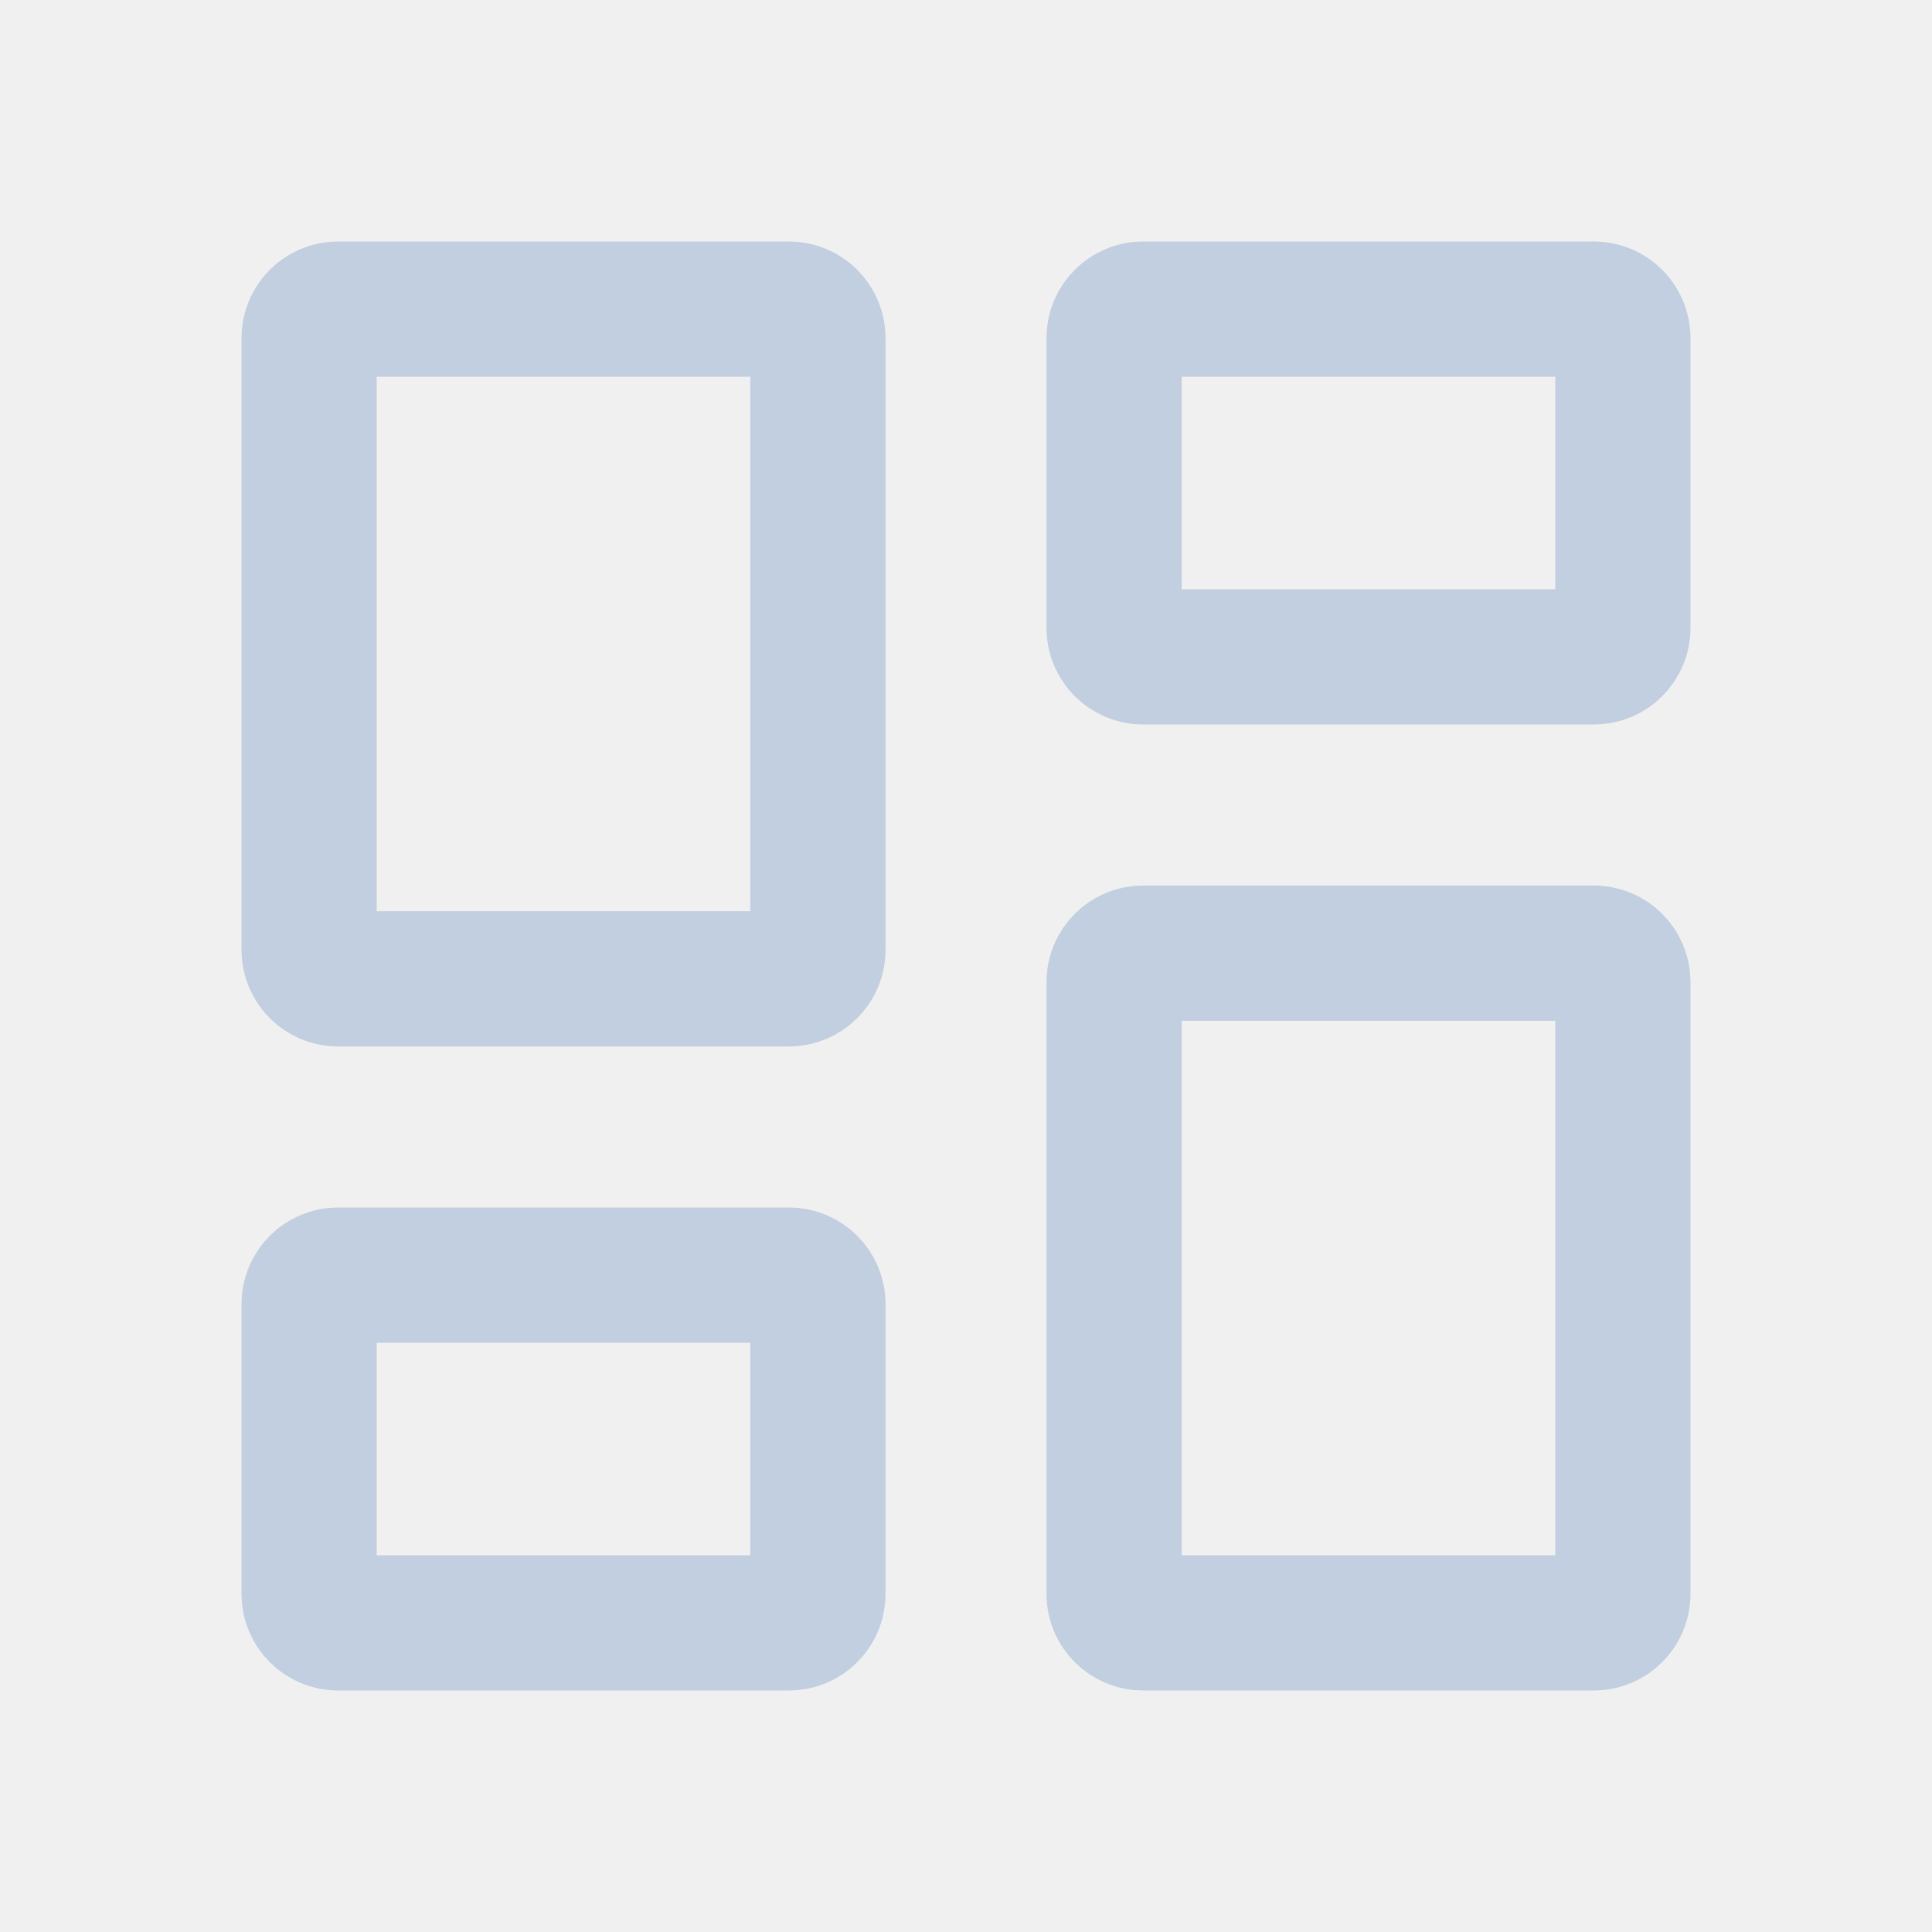
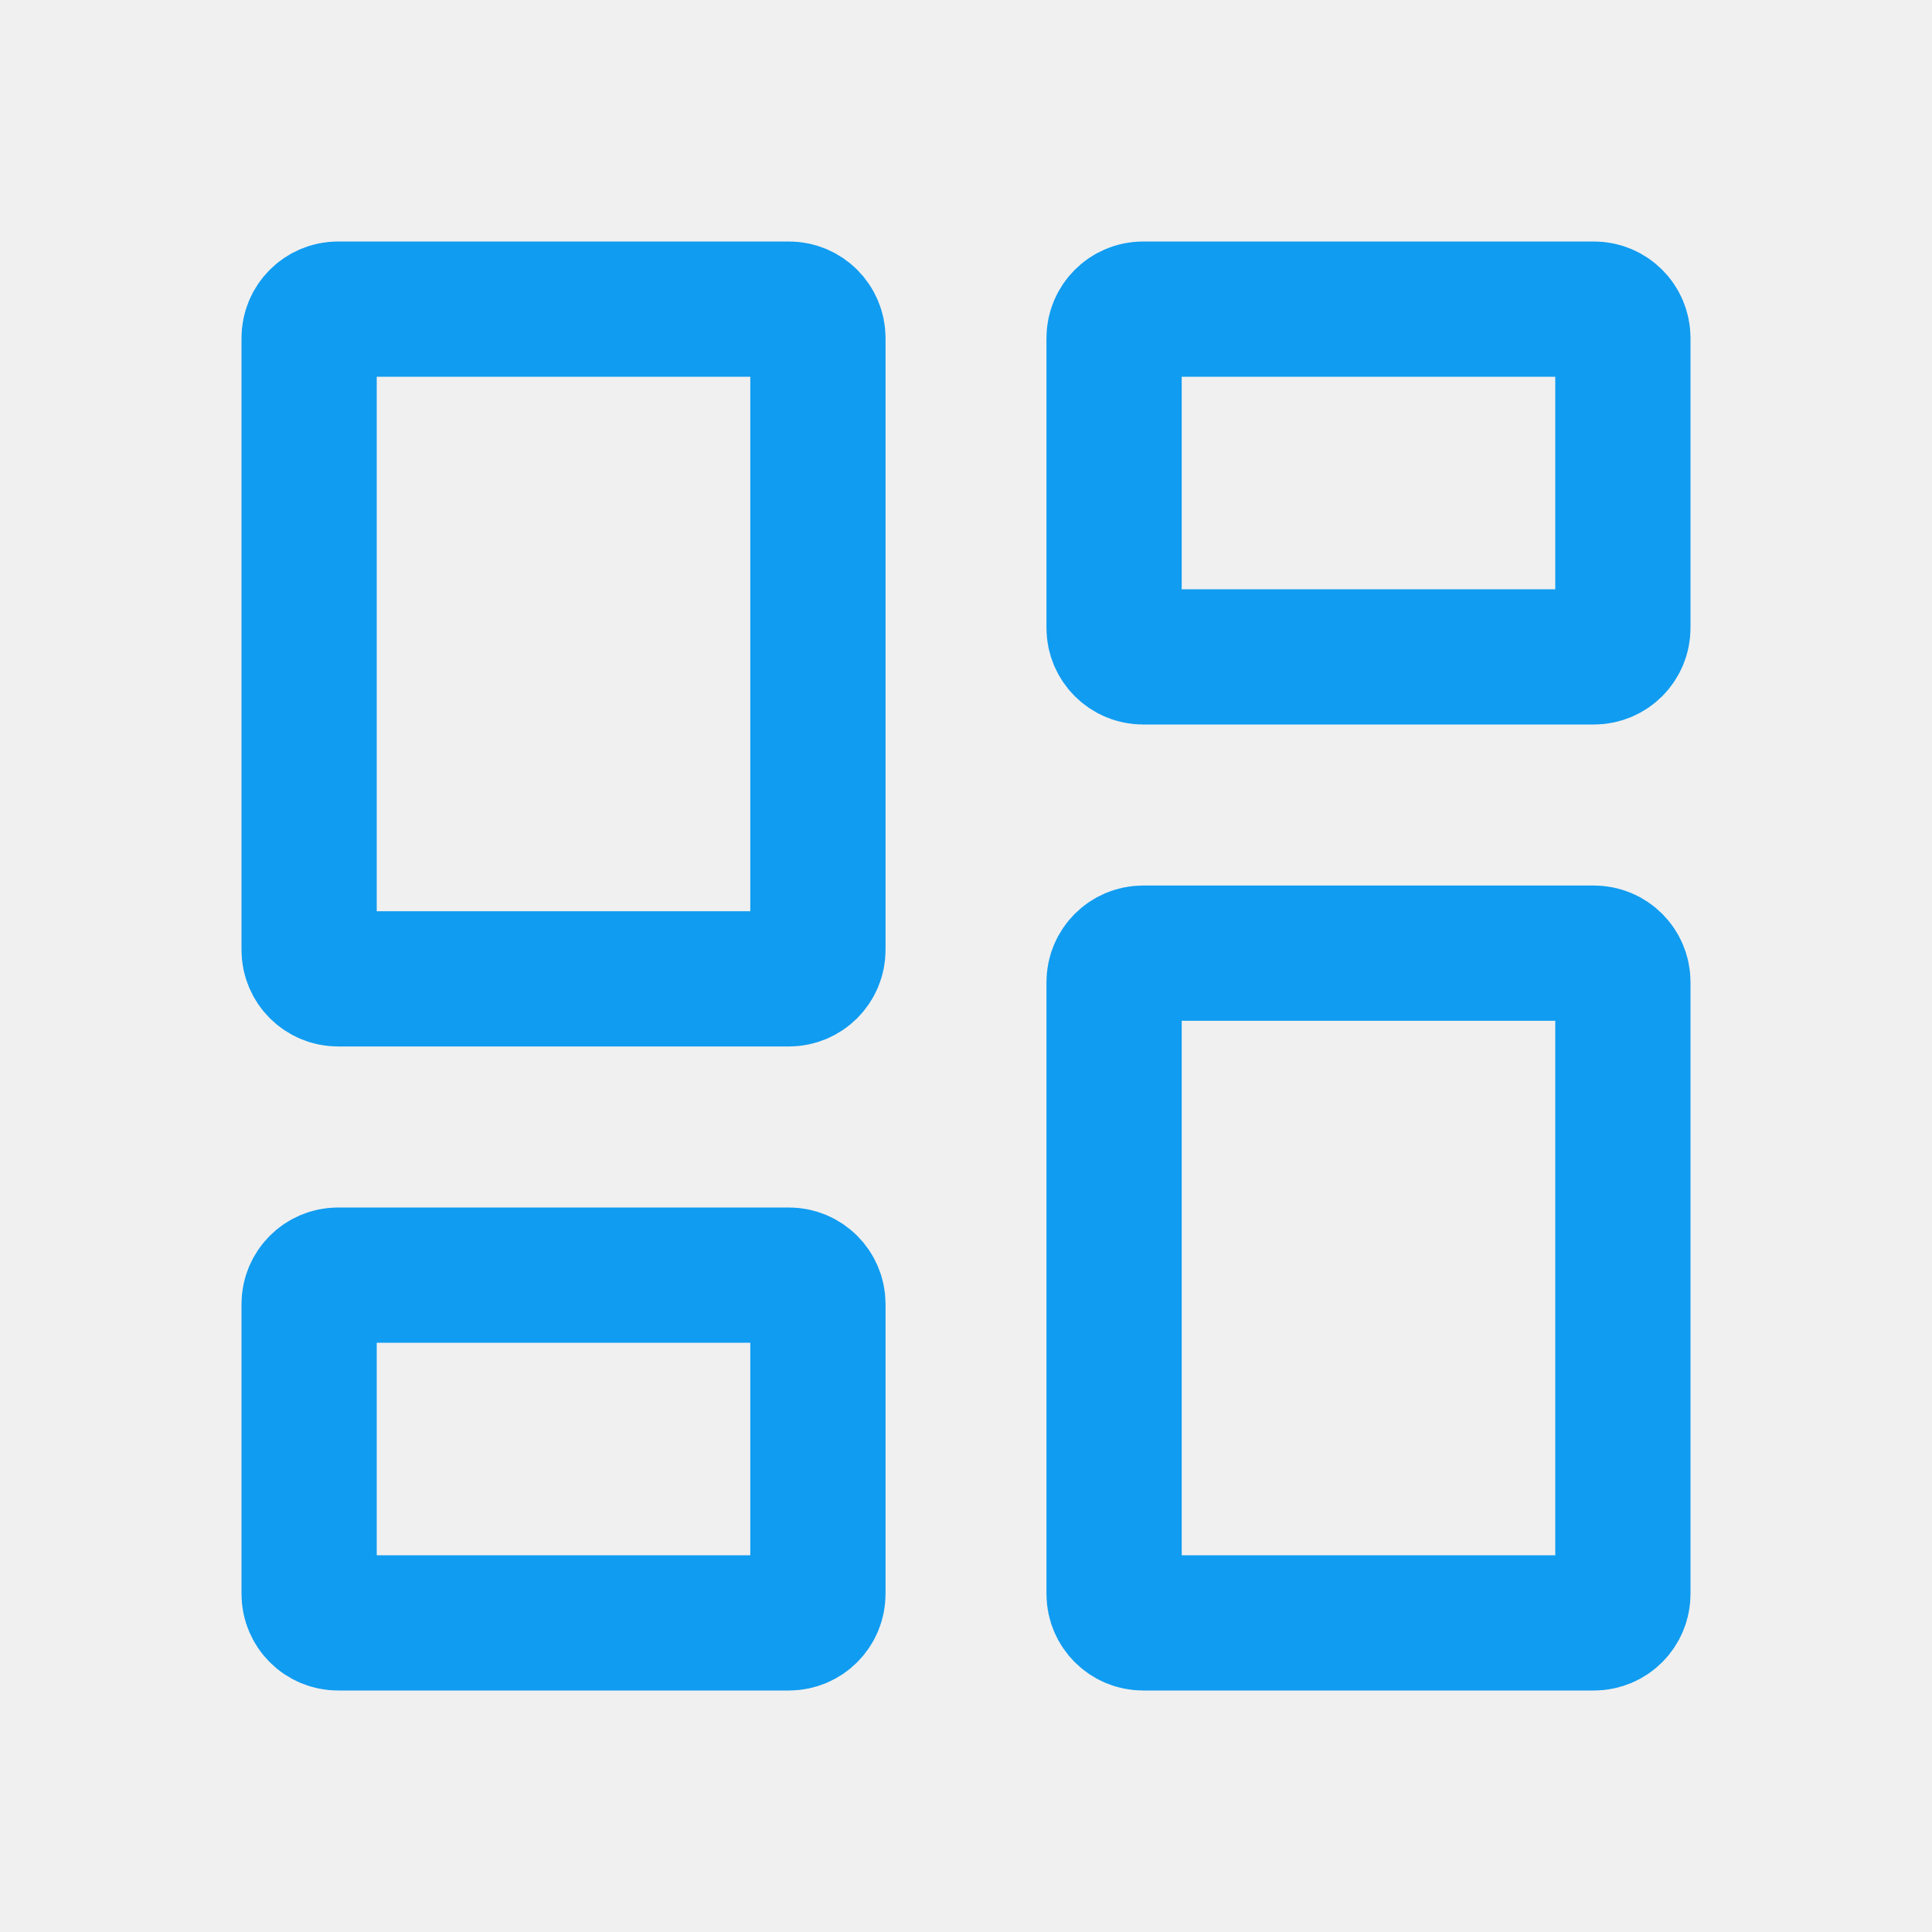
<svg xmlns="http://www.w3.org/2000/svg" width="20" height="20" viewBox="0 0 20 20" fill="none">
-   <g clip-path="url(#clip0_32888_200)">
-     <path d="M3.5 10.133C3.334 10.133 3.2 9.999 3.2 9.833V3.5C3.2 3.334 3.334 3.2 3.5 3.2H8.167C8.332 3.2 8.467 3.334 8.467 3.5V9.833C8.467 9.999 8.332 10.133 8.167 10.133H3.5ZM3.5 16.8C3.334 16.8 3.2 16.666 3.2 16.5V13.5C3.2 13.334 3.334 13.2 3.5 13.2H8.167C8.332 13.2 8.467 13.334 8.467 13.5V16.5C8.467 16.666 8.332 16.8 8.167 16.8H3.5ZM11.833 16.8C11.668 16.8 11.533 16.666 11.533 16.5V10.167C11.533 10.001 11.668 9.867 11.833 9.867H16.5C16.666 9.867 16.8 10.001 16.8 10.167V16.5C16.8 16.666 16.666 16.8 16.5 16.8H11.833ZM11.533 3.5C11.533 3.334 11.668 3.2 11.833 3.2H16.5C16.666 3.2 16.8 3.334 16.8 3.5V6.5C16.8 6.666 16.666 6.8 16.5 6.8H11.833C11.668 6.8 11.533 6.666 11.533 6.5V3.5Z" stroke="#C2CFE0" stroke-width="1.4" />
+   <g clip-path="url(#clip0_32923_200)">
+     <path d="M3.5 10.133C3.334 10.133 3.2 9.999 3.2 9.833V3.5C3.2 3.334 3.334 3.2 3.5 3.2H8.167C8.332 3.2 8.467 3.334 8.467 3.5V9.833C8.467 9.999 8.332 10.133 8.167 10.133H3.5ZM3.5 16.8C3.334 16.8 3.2 16.666 3.2 16.5V13.5C3.2 13.334 3.334 13.2 3.5 13.2H8.167C8.332 13.2 8.467 13.334 8.467 13.5V16.5C8.467 16.666 8.332 16.8 8.167 16.8H3.5ZM11.833 16.8C11.668 16.8 11.533 16.666 11.533 16.5V10.167C11.533 10.001 11.668 9.867 11.833 9.867H16.5C16.666 9.867 16.8 10.001 16.8 10.167V16.5C16.8 16.666 16.666 16.8 16.5 16.8H11.833ZM11.533 3.5C11.533 3.334 11.668 3.2 11.833 3.2H16.5C16.666 3.2 16.8 3.334 16.8 3.5V6.5C16.8 6.666 16.666 6.8 16.5 6.8H11.833C11.668 6.8 11.533 6.666 11.533 6.5V3.5Z" stroke="#109CF1" stroke-width="1.4" />
  </g>
  <defs>
-     <clipPath id="clip0_32888_200">
+     <clipPath id="clip0_32923_200">
      <rect width="20" height="20" fill="white" />
    </clipPath>
  </defs>
</svg>
